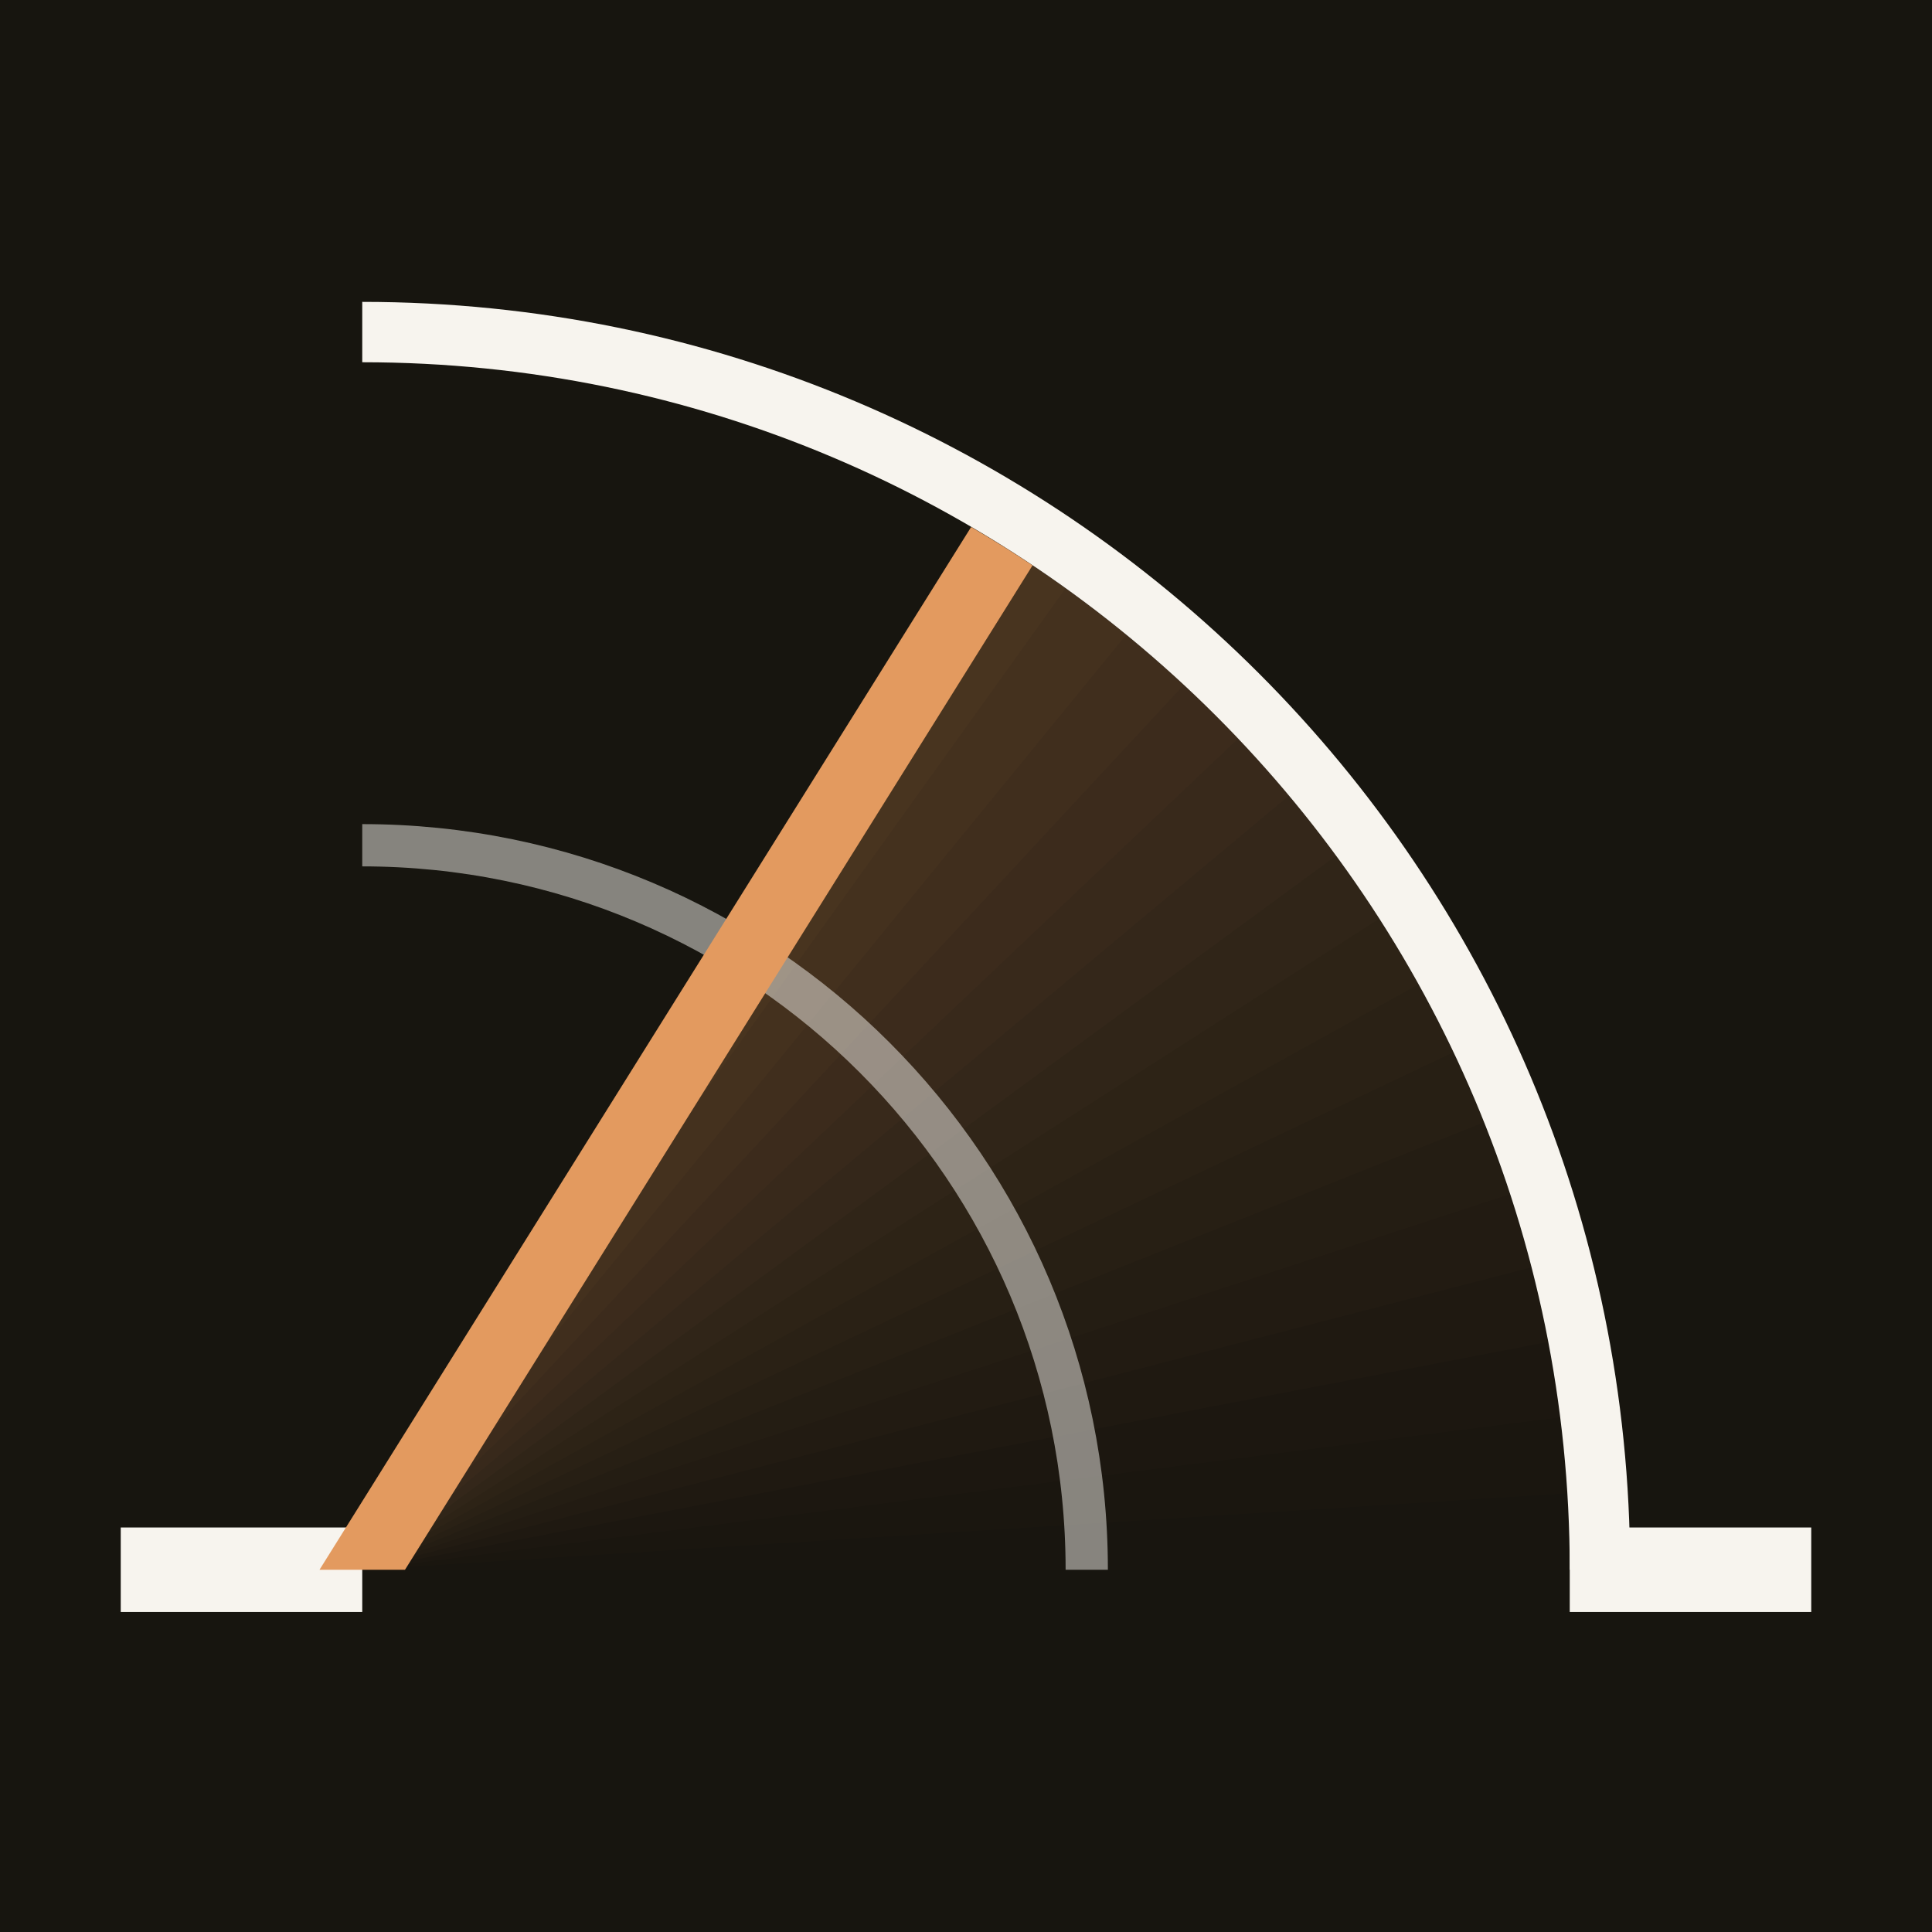
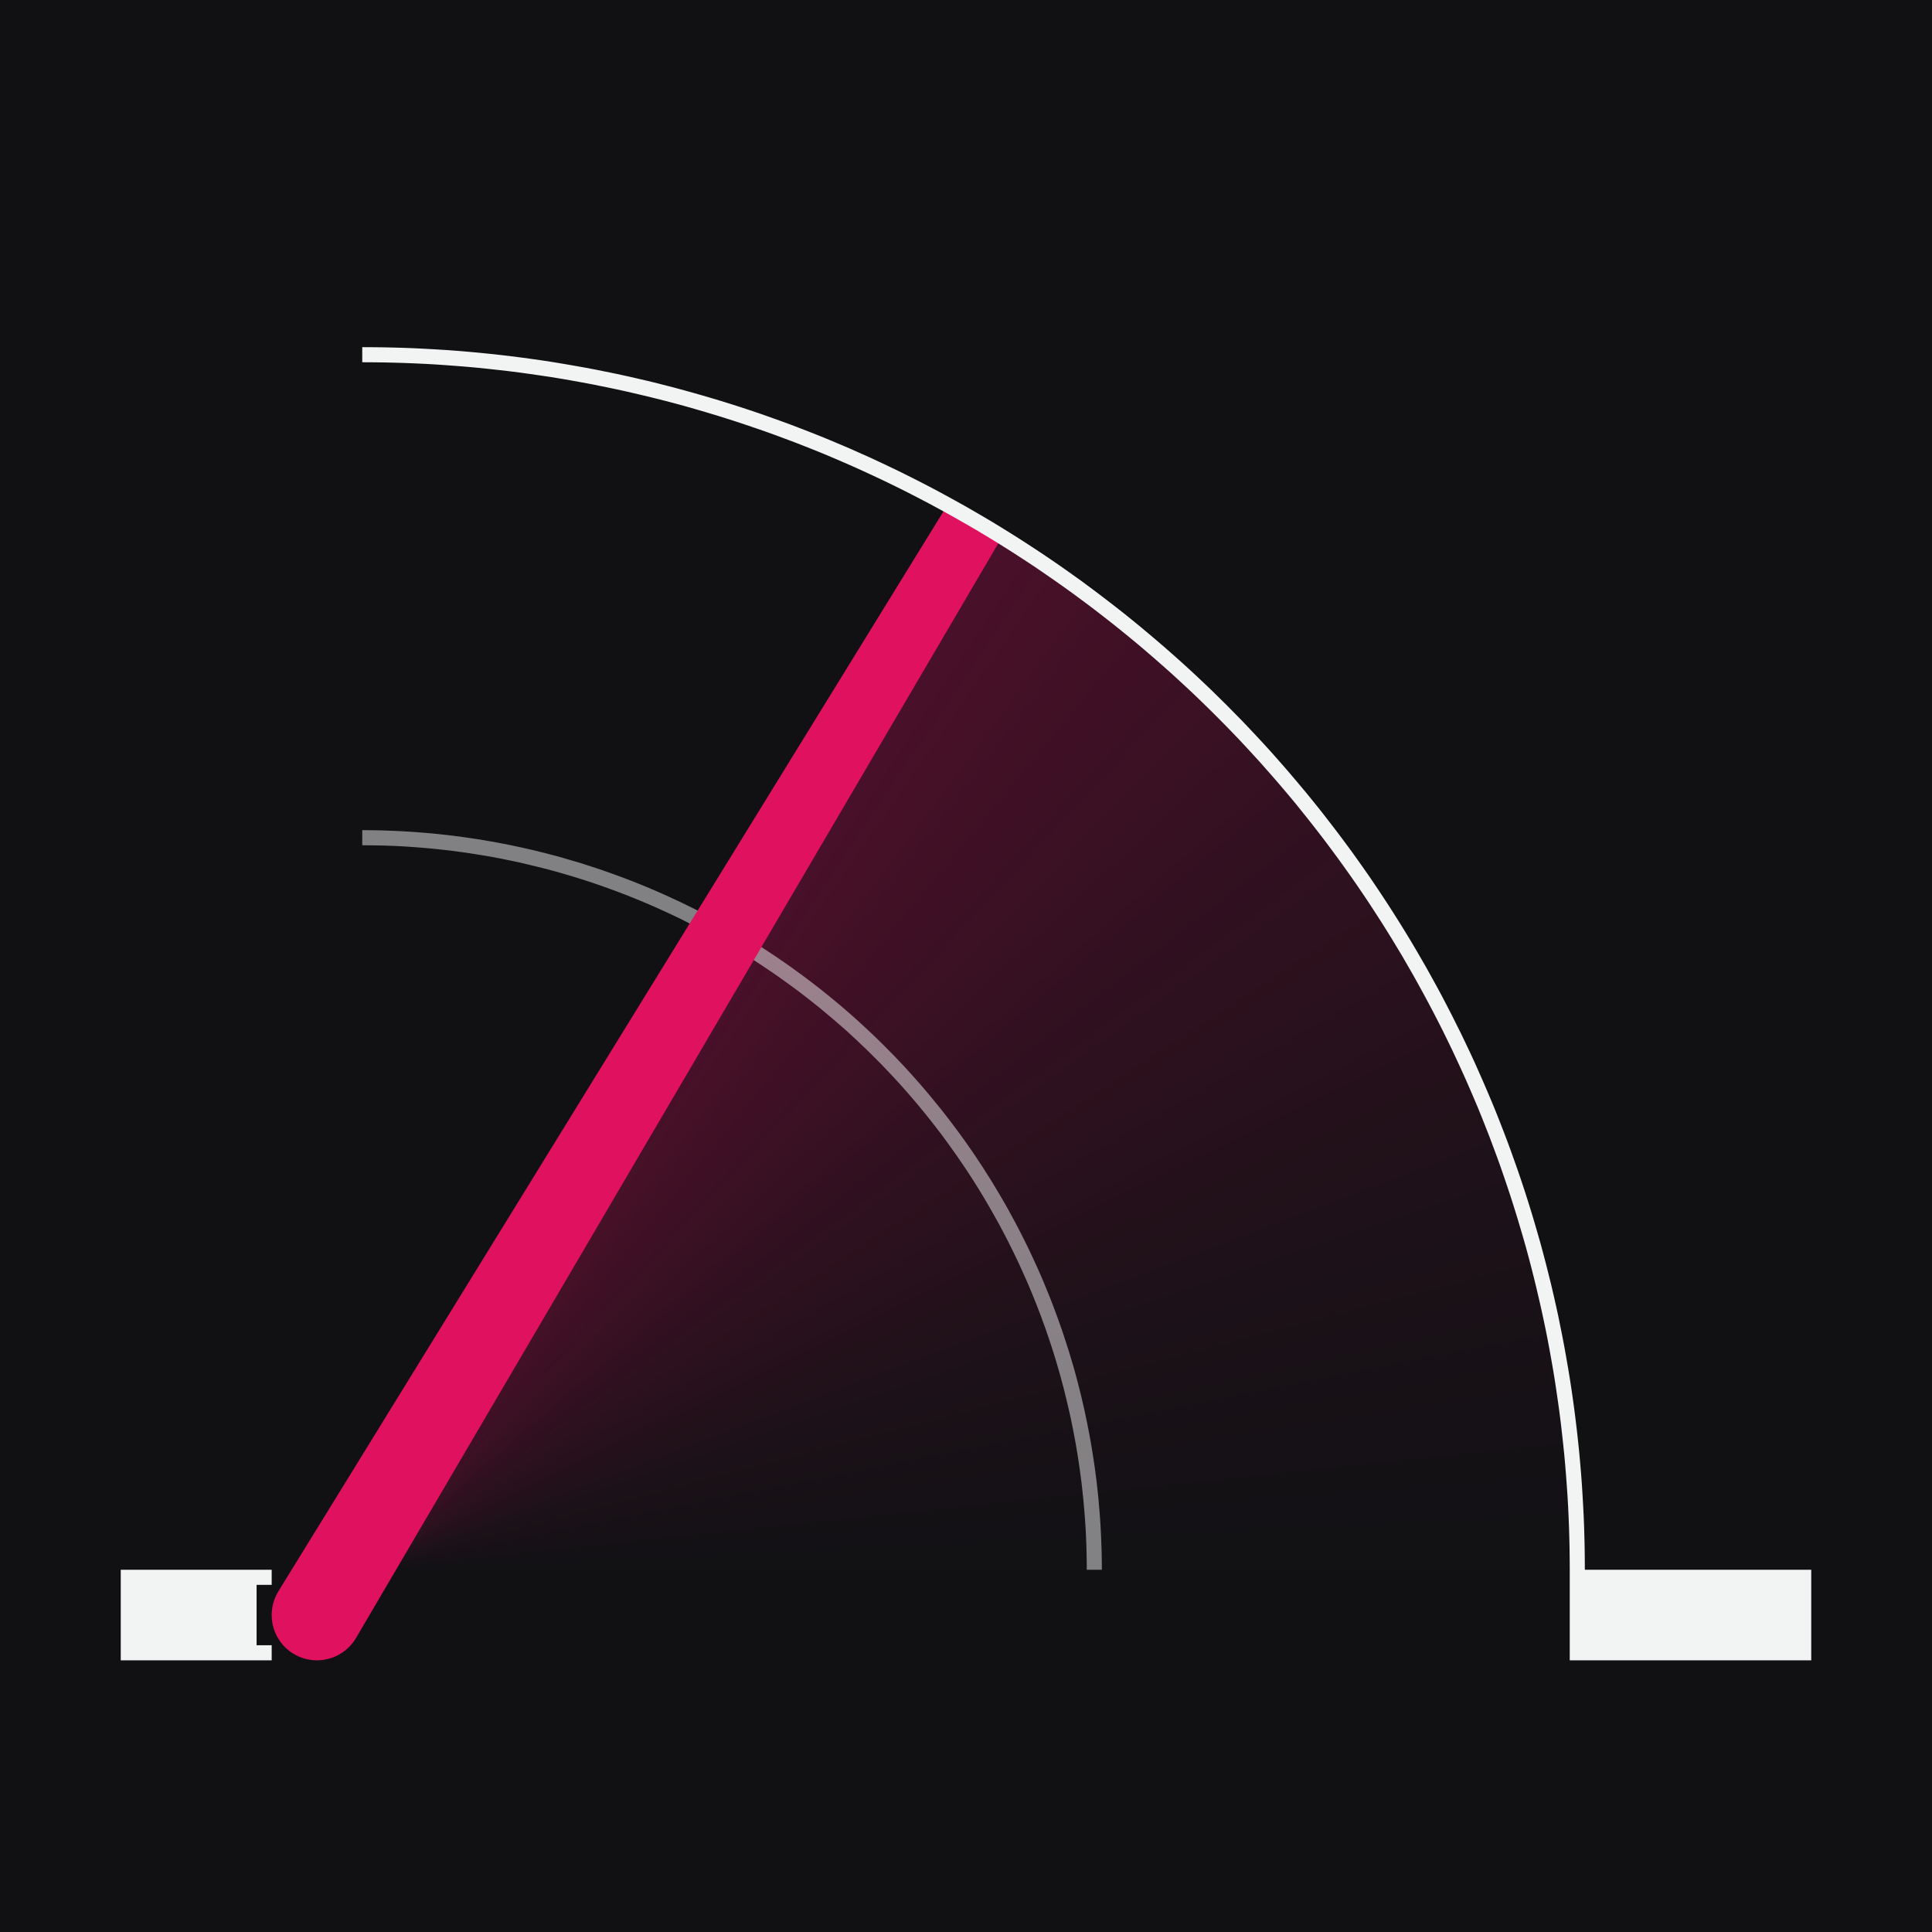
- <svg xmlns="http://www.w3.org/2000/svg" width="32" height="32" viewBox="0 0 32 32">
-   <rect width="32" height="32" fill="#17150F" />
-   <path d="M6 26L26 26A20 20 0 0 0 16.598 9.039Z" fill="#E39A5F" fill-opacity="0.006" />
-   <path d="M6 26L25.96 24.735A20 20 0 0 0 16.598 9.039Z" fill="#E39A5F" fill-opacity="0.01" />
-   <path d="M6 26L25.84 23.476A20 20 0 0 0 16.598 9.039Z" fill="#E39A5F" fill-opacity="0.012" />
-   <path d="M6 26L25.641 22.227A20 20 0 0 0 16.598 9.039Z" fill="#E39A5F" fill-opacity="0.014" />
-   <path d="M6 26L25.363 20.992A20 20 0 0 0 16.598 9.039Z" fill="#E39A5F" fill-opacity="0.015" />
-   <path d="M6 26L25.008 19.778A20 20 0 0 0 16.598 9.039Z" fill="#E39A5F" fill-opacity="0.017" />
-   <path d="M6 26L24.576 18.589A20 20 0 0 0 16.598 9.039Z" fill="#E39A5F" fill-opacity="0.018" />
-   <path d="M6 26L24.07 17.429A20 20 0 0 0 16.598 9.039Z" fill="#E39A5F" fill-opacity="0.019" />
-   <path d="M6 26L23.492 16.304A20 20 0 0 0 16.598 9.039Z" fill="#E39A5F" fill-opacity="0.02" />
-   <path d="M6 26L22.844 15.217A20 20 0 0 0 16.598 9.039Z" fill="#E39A5F" fill-opacity="0.021" />
-   <path d="M6 26L22.129 14.174A20 20 0 0 0 16.598 9.039Z" fill="#E39A5F" fill-opacity="0.023" />
-   <path d="M6 26L21.349 13.178A20 20 0 0 0 16.598 9.039Z" fill="#E39A5F" fill-opacity="0.024" />
-   <path d="M6 26L20.507 12.233A20 20 0 0 0 16.598 9.039Z" fill="#E39A5F" fill-opacity="0.025" />
-   <path d="M6 26L19.608 11.343A20 20 0 0 0 16.598 9.039Z" fill="#E39A5F" fill-opacity="0.026" />
-   <path d="M6 26L18.654 10.512A20 20 0 0 0 16.598 9.039Z" fill="#E39A5F" fill-opacity="0.028" />
-   <path d="M6 26L17.65 9.743A20 20 0 0 0 16.598 9.039Z" fill="#E39A5F" fill-opacity="0.029" />
-   <path d="M18 26A12 12 0 0 0 6 14" fill="none" stroke="#F7F4EE" stroke-width="0.7" stroke-opacity="0.5" />
-   <path d="M26.5 26A20.5 20.5 0 0 0 6 5.5" fill="none" stroke="#F7F4EE" stroke-width="1" />
-   <path d="M2 26H6M26 26H30" fill="none" stroke="#F7F4EE" stroke-width="1.4" />
-   <path d="M6.708 26L17.102 9.365A20 20 0 0 0 16.085 8.729L5.292 26Z" fill="#E39A5F" />
+ <svg xmlns="http://www.w3.org/2000/svg" width="128" height="128" viewBox="0 0 32 32">
+   <rect width="32" height="32" fill="#111114" />
+   <defs>
+     <mask id="turnout-glow-heroL-reverse" maskUnits="userSpaceOnUse" x="0" y="0" width="32" height="32">
+       <path d="M6 26L6 66.5L34.638 54.638L46.5 26L34.638 -2.638L6 -14.5L-22.638 -2.638L-34.5 26L-32.058 39.852Z" fill="#040404" />
+       <path d="M6 26L46.456 24.118L34.638 -2.638L6 -14.5L-22.638 -2.638L-34.5 26L-32.058 39.852Z" fill="#080808" />
+       <path d="M6 26L46.378 22.857L34.638 -2.638L6 -14.5L-22.638 -2.638L-34.5 26L-32.058 39.852Z" fill="#0C0C0C" />
+       <path d="M6 26L46.277 21.759L34.638 -2.638L6 -14.5L-22.638 -2.638L-34.5 26L-32.058 39.852Z" fill="#101010" />
+       <path d="M6 26L46.159 20.757L34.638 -2.638L6 -14.5L-22.638 -2.638L-34.5 26L-32.058 39.852Z" fill="#141414" />
+       <path d="M6 26L46.026 19.821L34.638 -2.638L6 -14.5L-22.638 -2.638L-34.5 26L-32.058 39.852Z" fill="#181818" />
+       <path d="M6 26L45.879 18.936L34.638 -2.638L6 -14.5L-22.638 -2.638L-34.5 26L-32.058 39.852Z" fill="#1C1C1C" />
+       <path d="M6 26L45.721 18.092L34.638 -2.638L6 -14.5L-22.638 -2.638L-34.5 26L-32.058 39.852Z" fill="#202020" />
+       <path d="M6 26L45.551 17.282L34.638 -2.638L6 -14.5L-22.638 -2.638L-34.5 26L-32.058 39.852Z" fill="#242424" />
+       <path d="M6 26L45.37 16.502L34.638 -2.638L6 -14.5L-22.638 -2.638L-34.5 26L-32.058 39.852Z" fill="#282828" />
+       <path d="M6 26L45.181 15.747L34.638 -2.638L6 -14.5L-22.638 -2.638L-34.5 26L-32.058 39.852Z" fill="#2C2C2C" />
+       <path d="M6 26L44.982 15.016L34.638 -2.638L6 -14.5L-22.638 -2.638L-34.5 26L-32.058 39.852Z" fill="#303030" />
+       <path d="M6 26L44.775 14.305L34.638 -2.638L6 -14.5L-22.638 -2.638L-34.5 26L-32.058 39.852Z" fill="#343434" />
+       <path d="M6 26L44.559 13.613L34.638 -2.638L6 -14.5L-22.638 -2.638L-34.5 26L-32.058 39.852Z" fill="#383838" />
+       <path d="M6 26L44.336 12.938L34.638 -2.638L6 -14.5L-22.638 -2.638L-34.5 26L-32.058 39.852Z" fill="#3C3C3C" />
+       <path d="M6 26L44.105 12.28L34.638 -2.638L6 -14.5L-22.638 -2.638L-34.5 26L-32.058 39.852Z" fill="#404040" />
+       <path d="M6 26L43.868 11.637L34.638 -2.638L6 -14.5L-22.638 -2.638L-34.5 26L-32.058 39.852Z" fill="#444444" />
+       <path d="M6 26L43.623 11.009L34.638 -2.638L6 -14.5L-22.638 -2.638L-34.5 26L-32.058 39.852Z" fill="#484848" />
+       <path d="M6 26L43.372 10.394L34.638 -2.638L6 -14.5L-22.638 -2.638L-34.5 26L-32.058 39.852Z" fill="#4C4C4C" />
+       <path d="M6 26L43.115 9.792L34.638 -2.638L6 -14.5L-22.638 -2.638L-34.5 26L-32.058 39.852Z" fill="#505050" />
+       <path d="M6 26L42.852 9.202L34.638 -2.638L6 -14.5L-22.638 -2.638L-34.5 26L-32.058 39.852Z" fill="#545454" />
+       <path d="M6 26L42.583 8.624L34.638 -2.638L6 -14.5L-22.638 -2.638L-34.5 26L-32.058 39.852Z" fill="#585858" />
+       <path d="M6 26L42.309 8.058L34.638 -2.638L6 -14.5L-22.638 -2.638L-34.5 26L-32.058 39.852Z" fill="#5C5C5C" />
+       <path d="M6 26L42.029 7.502L34.638 -2.638L6 -14.5L-22.638 -2.638L-34.5 26L-32.058 39.852Z" fill="#606060" />
+       <path d="M6 26L41.744 6.957L34.638 -2.638L6 -14.5L-22.638 -2.638L-34.5 26L-32.058 39.852Z" fill="#646464" />
+       <path d="M6 26L41.453 6.422L34.638 -2.638L6 -14.5L-22.638 -2.638L-34.5 26L-32.058 39.852Z" fill="#686868" />
+       <path d="M6 26L41.158 5.897L34.638 -2.638L6 -14.5L-22.638 -2.638L-34.5 26L-32.058 39.852Z" fill="#6C6C6C" />
+       <path d="M6 26L40.858 5.381L34.638 -2.638L6 -14.5L-22.638 -2.638L-34.5 26L-32.058 39.852Z" fill="#707070" />
+       <path d="M6 26L40.554 4.875L34.638 -2.638L6 -14.5L-22.638 -2.638L-34.5 26L-32.058 39.852Z" fill="#747474" />
+       <path d="M6 26L40.245 4.378L34.638 -2.638L6 -14.5L-22.638 -2.638L-34.5 26L-32.058 39.852Z" fill="#787878" />
+       <path d="M6 26L39.932 3.889L34.638 -2.638L6 -14.5L-22.638 -2.638L-34.5 26L-32.058 39.852Z" fill="#7C7C7C" />
+       <path d="M6 26L39.615 3.41L34.638 -2.638L6 -14.5L-22.638 -2.638L-34.5 26L-32.058 39.852Z" fill="#808080" />
+       <path d="M6 26L39.293 2.939L34.638 -2.638L6 -14.5L-22.638 -2.638L-34.5 26L-32.058 39.852Z" fill="#838383" />
+       <path d="M6 26L38.968 2.476L34.638 -2.638L6 -14.5L-22.638 -2.638L-34.5 26L-32.058 39.852Z" fill="#878787" />
+       <path d="M6 26L38.639 2.022L34.638 -2.638L6 -14.5L-22.638 -2.638L-34.5 26L-32.058 39.852Z" fill="#8B8B8B" />
+       <path d="M6 26L38.306 1.575L34.638 -2.638L6 -14.5L-22.638 -2.638L-34.5 26L-32.058 39.852Z" fill="#8F8F8F" />
+       <path d="M6 26L37.969 1.136L34.638 -2.638L6 -14.5L-22.638 -2.638L-34.5 26L-32.058 39.852Z" fill="#939393" />
+       <path d="M6 26L37.63 0.705L34.638 -2.638L6 -14.5L-22.638 -2.638L-34.5 26L-32.058 39.852Z" fill="#979797" />
+       <path d="M6 26L37.286 0.282L34.638 -2.638L6 -14.5L-22.638 -2.638L-34.5 26L-32.058 39.852Z" fill="#9B9B9B" />
+       <path d="M6 26L36.94 -0.134L34.638 -2.638L6 -14.5L-22.638 -2.638L-34.5 26L-32.058 39.852Z" fill="#9F9F9F" />
+       <path d="M6 26L36.59 -0.542L34.638 -2.638L6 -14.5L-22.638 -2.638L-34.5 26L-32.058 39.852Z" fill="#A3A3A3" />
+       <path d="M6 26L36.237 -0.944L34.638 -2.638L6 -14.5L-22.638 -2.638L-34.5 26L-32.058 39.852Z" fill="#A7A7A7" />
+       <path d="M6 26L35.881 -1.338L34.638 -2.638L6 -14.5L-22.638 -2.638L-34.5 26L-32.058 39.852Z" fill="#ABABAB" />
+       <path d="M6 26L35.523 -1.725L34.638 -2.638L6 -14.5L-22.638 -2.638L-34.5 26L-32.058 39.852Z" fill="#AFAFAF" />
+       <path d="M6 26L35.161 -2.105L34.638 -2.638L6 -14.5L-22.638 -2.638L-34.5 26L-32.058 39.852Z" fill="#B3B3B3" />
+       <path d="M6 26L34.797 -2.478L34.638 -2.638L6 -14.5L-22.638 -2.638L-34.5 26L-32.058 39.852Z" fill="#B7B7B7" />
+       <path d="M6 26L34.43 -2.844L6 -14.5L-22.638 -2.638L-34.5 26L-32.058 39.852Z" fill="#BBBBBB" />
+       <path d="M6 26L34.061 -3.204L6 -14.5L-22.638 -2.638L-34.5 26L-32.058 39.852Z" fill="#BFBFBF" />
+       <path d="M6 26L33.689 -3.556L6 -14.5L-22.638 -2.638L-34.5 26L-32.058 39.852Z" fill="#C3C3C3" />
+       <path d="M6 26L33.315 -3.903L6 -14.5L-22.638 -2.638L-34.5 26L-32.058 39.852Z" fill="#C7C7C7" />
+       <path d="M6 26L32.938 -4.242L6 -14.5L-22.638 -2.638L-34.5 26L-32.058 39.852Z" fill="#CBCBCB" />
+       <path d="M6 26L32.559 -4.576L6 -14.5L-22.638 -2.638L-34.5 26L-32.058 39.852Z" fill="#CFCFCF" />
+       <path d="M6 26L32.178 -4.902L6 -14.5L-22.638 -2.638L-34.5 26L-32.058 39.852Z" fill="#D3D3D3" />
+       <path d="M6 26L31.795 -5.223L6 -14.5L-22.638 -2.638L-34.5 26L-32.058 39.852Z" fill="#D7D7D7" />
+       <path d="M6 26L31.41 -5.537L6 -14.5L-22.638 -2.638L-34.5 26L-32.058 39.852Z" fill="#DBDBDB" />
+       <path d="M6 26L31.023 -5.845L6 -14.5L-22.638 -2.638L-34.5 26L-32.058 39.852Z" fill="#DFDFDF" />
+       <path d="M6 26L30.634 -6.147L6 -14.5L-22.638 -2.638L-34.5 26L-32.058 39.852Z" fill="#E3E3E3" />
+       <path d="M6 26L30.243 -6.443L6 -14.5L-22.638 -2.638L-34.5 26L-32.058 39.852Z" fill="#E7E7E7" />
+       <path d="M6 26L29.85 -6.732L6 -14.5L-22.638 -2.638L-34.5 26L-32.058 39.852Z" fill="#EBEBEB" />
+       <path d="M6 26L29.456 -7.016L6 -14.5L-22.638 -2.638L-34.5 26L-32.058 39.852Z" fill="#EFEFEF" />
+       <path d="M6 26L29.06 -7.294L6 -14.5L-22.638 -2.638L-34.5 26L-32.058 39.852Z" fill="#F3F3F3" />
+       <path d="M6 26L28.663 -7.566L6 -14.5L-22.638 -2.638L-34.5 26L-32.058 39.852Z" fill="#F7F7F7" />
+       <path d="M6 26L28.264 -7.832L6 -14.5L-22.638 -2.638L-34.5 26L-32.058 39.852Z" fill="#FBFBFB" />
+       <path d="M6 26L27.863 -8.092L6 -14.5L-22.638 -2.638L-34.5 26L-32.058 39.852Z" fill="#FFFFFF" />
+     </mask>
+   </defs>
+   <path d="M5.701 26H26.125L26.124 25.825L26.122 25.65L26.118 25.476L26.113 25.301L26.106 25.126L26.098 24.952L26.088 24.777L26.076 24.603L26.064 24.428L26.049 24.254L26.033 24.08L26.016 23.906L25.997 23.733L25.976 23.559L25.954 23.386L25.931 23.212L25.906 23.039L25.88 22.867L25.852 22.694L25.822 22.522L25.791 22.35L25.759 22.178L25.725 22.007L25.689 21.835L25.652 21.665L25.614 21.494L25.574 21.324L25.533 21.154L25.49 20.985L25.446 20.816L25.4 20.647L25.353 20.479L25.304 20.311L25.254 20.143L25.202 19.976L25.149 19.81L25.095 19.644L25.039 19.478L24.982 19.313L24.923 19.148L24.863 18.984L24.801 18.821L24.738 18.658L24.673 18.495L24.607 18.333L24.54 18.172L24.471 18.011L24.401 17.851L24.33 17.692L24.257 17.533L24.183 17.374L24.107 17.217L24.03 17.06L23.952 16.904L23.872 16.748L23.791 16.593L23.709 16.439L23.625 16.286L23.54 16.133L23.454 15.981L23.366 15.83L23.277 15.679L23.187 15.53L23.095 15.381L23.002 15.233L22.908 15.085L22.813 14.939L22.716 14.793L22.618 14.649L22.519 14.505L22.419 14.362L22.317 14.22L22.214 14.078L22.11 13.938L22.004 13.798L21.898 13.66L21.79 13.522L21.681 13.386L21.571 13.25L21.459 13.115L21.347 12.981L21.233 12.849L21.119 12.717L21.003 12.586L20.886 12.456L20.767 12.327L20.648 12.2L20.528 12.073L20.406 11.947L20.284 11.823L20.16 11.699L20.035 11.577L19.909 11.455L19.782 11.335L19.655 11.216L19.526 11.098L19.396 10.981L19.265 10.865L19.133 10.751L19 10.637L18.866 10.525L18.731 10.414L18.595 10.304L18.459 10.195L18.321 10.087L18.182 9.981L18.043 9.876L17.902 9.772L17.761 9.669L17.618 9.567L17.475 9.467L17.331 9.368L17.186 9.27L17.041 9.174L16.894 9.079L16.747 8.985L16.599 8.892L16.45 8.8L16.3 8.71L16.149 8.622Z" fill="#E0115F" fill-opacity="0.275" mask="url(#turnout-glow-heroL-reverse)" />
+   <path d="M18 26H18.25L18.25 25.893L18.248 25.786L18.246 25.679L18.242 25.573L18.238 25.466L18.233 25.359L18.227 25.252L18.22 25.145L18.212 25.039L18.203 24.932L18.194 24.826L18.183 24.72L18.171 24.613L18.159 24.507L18.145 24.401L18.131 24.295L18.115 24.189L18.099 24.084L18.082 23.978L18.064 23.873L18.045 23.768L18.025 23.663L18.004 23.558L17.982 23.453L17.96 23.349L17.936 23.244L17.912 23.14L17.886 23.037L17.86 22.933L17.833 22.829L17.805 22.726L17.776 22.623L17.745 22.521L17.715 22.418L17.683 22.316L17.65 22.215L17.617 22.113L17.583 22.012L17.547 21.911L17.511 21.81L17.474 21.71L17.436 21.61L17.398 21.51L17.358 21.411L17.317 21.312L17.276 21.213L17.234 21.115L17.191 21.017L17.147 20.92L17.102 20.823L17.057 20.726L17.01 20.63L16.963 20.534L16.915 20.439L16.866 20.344L16.816 20.249L16.765 20.155L16.714 20.061L16.662 19.968L16.609 19.875L16.555 19.783L16.5 19.691L16.445 19.599L16.389 19.509L16.331 19.418L16.274 19.328L16.215 19.239L16.156 19.15L16.096 19.061L16.035 18.974L15.973 18.886L15.911 18.8L15.847 18.713L15.783 18.628L15.719 18.543L15.653 18.458L15.587 18.374L15.52 18.291L15.452 18.208L15.384 18.126L15.315 18.044L15.245 17.963L15.175 17.883L15.104 17.803L15.032 17.724L14.959 17.645L14.886 17.568L14.812 17.49L14.737 17.414L14.662 17.338L14.586 17.263L14.51 17.188L14.432 17.114L14.354 17.041L14.276 16.968L14.197 16.896L14.117 16.825L14.037 16.755L13.956 16.685L13.874 16.616L13.792 16.548L13.709 16.48L13.626 16.413L13.542 16.347L13.457 16.281L13.372 16.217L13.287 16.153L13.2 16.09L13.114 16.027L13.026 15.965L12.938 15.905L12.85 15.844L12.761 15.785L12.672 15.726L12.582 15.668L12.492 15.611L12.401 15.555L12.309 15.5L12.217 15.445L12.125 15.391L12.032 15.338L11.939 15.286L11.845 15.235L11.751 15.184L11.656 15.134L11.561 15.085L11.466 15.037L11.37 14.99L11.274 14.943L11.177 14.898L11.08 14.853L10.982 14.809L10.885 14.766L10.787 14.724L10.688 14.682L10.589 14.642L10.49 14.602L10.39 14.564L10.29 14.526L10.19 14.489L10.089 14.453L9.988 14.417L9.887 14.383L9.786 14.35L9.684 14.317L9.582 14.285L9.479 14.255L9.377 14.225L9.274 14.195L9.171 14.167L9.067 14.14L8.963 14.114L8.86 14.088L8.756 14.064L8.651 14.04L8.547 14.018L8.442 13.996L8.337 13.975L8.232 13.955L8.127 13.936L8.022 13.918L7.916 13.901L7.811 13.885L7.705 13.869L7.599 13.855L7.493 13.841L7.387 13.829L7.28 13.817L7.174 13.806L7.068 13.797L6.961 13.788L6.854 13.78L6.748 13.773L6.641 13.767L6.534 13.762L6.428 13.758L6.321 13.754L6.214 13.752L6.107 13.751L6 13.75V14L6.105 14.001L6.209 14.002L6.314 14.004L6.419 14.007L6.523 14.011L6.628 14.016L6.733 14.022L6.837 14.029L6.941 14.037L7.046 14.046L7.15 14.055L7.254 14.066L7.358 14.077L7.462 14.089L7.566 14.103L7.67 14.117L7.774 14.132L7.877 14.148L7.981 14.165L8.084 14.182L8.187 14.201L8.29 14.22L8.392 14.241L8.495 14.262L8.597 14.284L8.699 14.308L8.801 14.332L8.903 14.357L9.005 14.382L9.106 14.409L9.207 14.436L9.308 14.465L9.408 14.494L9.508 14.524L9.608 14.555L9.708 14.587L9.808 14.62L9.907 14.654L10.006 14.688L10.104 14.724L10.203 14.76L10.3 14.797L10.398 14.835L10.495 14.874L10.592 14.913L10.689 14.954L10.785 14.995L10.881 15.037L10.976 15.081L11.071 15.124L11.166 15.169L11.261 15.214L11.354 15.261L11.448 15.308L11.541 15.356L11.634 15.405L11.726 15.454L11.818 15.505L11.909 15.556L12 15.608L12.091 15.661L12.181 15.714L12.27 15.768L12.359 15.823L12.448 15.879L12.536 15.936L12.623 15.993L12.71 16.052L12.797 16.11L12.883 16.17L12.968 16.231L13.053 16.292L13.138 16.354L13.222 16.416L13.305 16.48L13.388 16.544L13.47 16.609L13.552 16.674L13.633 16.741L13.713 16.808L13.793 16.875L13.873 16.944L13.951 17.012L14.03 17.082L14.107 17.153L14.184 17.224L14.26 17.296L14.336 17.368L14.411 17.441L14.485 17.515L14.559 17.589L14.632 17.664L14.704 17.74L14.776 17.816L14.847 17.893L14.918 17.97L14.988 18.049L15.056 18.127L15.125 18.207L15.193 18.287L15.259 18.367L15.326 18.448L15.391 18.53L15.456 18.612L15.52 18.695L15.584 18.778L15.646 18.862L15.708 18.947L15.769 19.032L15.83 19.117L15.889 19.203L15.948 19.29L16.007 19.377L16.064 19.464L16.121 19.552L16.177 19.641L16.232 19.73L16.286 19.82L16.34 19.91L16.392 20L16.444 20.091L16.495 20.182L16.546 20.274L16.595 20.366L16.644 20.459L16.692 20.552L16.739 20.646L16.785 20.739L16.831 20.834L16.876 20.929L16.919 21.024L16.962 21.119L17.005 21.215L17.046 21.311L17.087 21.408L17.126 21.505L17.165 21.602L17.203 21.7L17.24 21.797L17.276 21.896L17.312 21.994L17.346 22.093L17.38 22.192L17.413 22.292L17.445 22.392L17.476 22.491L17.506 22.592L17.535 22.692L17.564 22.793L17.591 22.894L17.618 22.995L17.643 23.097L17.668 23.199L17.692 23.301L17.716 23.403L17.738 23.505L17.759 23.608L17.779 23.71L17.799 23.813L17.818 23.916L17.835 24.019L17.852 24.123L17.868 24.226L17.883 24.33L17.897 24.434L17.911 24.538L17.923 24.642L17.934 24.746L17.945 24.85L17.954 24.954L17.963 25.058L17.971 25.163L17.978 25.267L17.984 25.372L17.989 25.477L17.993 25.581L17.996 25.686L17.998 25.791L18 25.895L18 26Z" fill="#F2F3F3" fill-opacity="0.5" />
+   <path d="M15.693 8.363L15.846 8.448L15.998 8.534L16.149 8.621L16.299 8.71L16.449 8.8L16.598 8.892L5.897 27.13L5.883 27.152L5.869 27.174L5.854 27.195L5.838 27.215L5.822 27.236L5.804 27.255L5.786 27.274L5.768 27.293L5.749 27.31L5.729 27.327L5.709 27.343L5.688 27.359L5.666 27.374L5.644 27.388L5.622 27.401L5.599 27.414L5.576 27.426L5.552 27.436L5.528 27.447L5.504 27.456L5.479 27.464L5.454 27.472L5.429 27.478L5.403 27.484L5.378 27.489L5.352 27.493L5.326 27.496L5.3 27.498L5.274 27.5L5.248 27.5L5.222 27.5L5.196 27.498L5.17 27.496L5.144 27.492L5.118 27.488L5.093 27.483L5.067 27.477L5.042 27.471L5.017 27.463L4.993 27.454L4.968 27.445L4.944 27.435L4.921 27.424L4.898 27.412L4.875 27.399L4.852 27.386L4.831 27.372L4.809 27.357L4.788 27.341L4.768 27.325L4.748 27.308L4.729 27.29L4.711 27.271L4.693 27.252L4.676 27.233L4.66 27.212L4.644 27.192L4.629 27.17L4.615 27.148L4.601 27.126L4.588 27.104L4.577 27.08L4.566 27.057L4.555 27.033L4.546 27.008L4.537 26.984L4.53 26.959L4.523 26.934L4.517 26.908L4.512 26.883L4.508 26.857L4.504 26.831L4.502 26.805L4.501 26.779L4.5 26.753L4.5 26.727L4.502 26.701L4.504 26.675L4.507 26.649L4.511 26.623L4.516 26.598L4.521 26.572L4.528 26.547L4.535 26.522L4.544 26.497L4.553 26.473L4.563 26.449L4.574 26.425L4.586 26.402L4.598 26.379L4.611 26.357Z" fill="#E0115F" />
+   <path d="M2 26H4.5V26.25H4.25V27.25H4.5V27.5H2ZM26 27.5H30V26H26.25L26.249 25.823L26.247 25.647L26.243 25.47L26.238 25.293L26.231 25.117L26.222 24.94L26.212 24.764L26.201 24.587L26.188 24.411L26.173 24.235L26.157 24.059L26.139 23.883L26.12 23.708L26.099 23.532L26.077 23.357L26.053 23.182L26.028 23.007L26.001 22.832L25.972 22.658L25.942 22.484L25.911 22.31L25.878 22.136L25.843 21.963L25.808 21.79L25.77 21.617L25.731 21.445L25.691 21.273L25.648 21.101L25.605 20.93L25.56 20.759L25.514 20.588L25.465 20.418L25.416 20.249L25.365 20.079L25.313 19.911L25.259 19.742L25.204 19.575L25.147 19.407L25.088 19.24L25.029 19.074L24.968 18.908L24.905 18.743L24.841 18.578L24.776 18.414L24.709 18.251L24.64 18.088L24.57 17.925L24.499 17.764L24.427 17.602L24.353 17.442L24.277 17.282L24.201 17.123L24.122 16.965L24.043 16.807L23.962 16.65L23.88 16.493L23.796 16.337L23.711 16.183L23.625 16.028L23.537 15.875L23.448 15.722L23.358 15.57L23.266 15.419L23.173 15.269L23.079 15.12L22.983 14.971L22.886 14.823L22.788 14.676L22.689 14.53L22.588 14.385L22.486 14.241L22.383 14.097L22.278 13.955L22.172 13.813L22.065 13.673L21.957 13.533L21.848 13.394L21.737 13.256L21.625 13.119L21.512 12.984L21.398 12.849L21.283 12.715L21.166 12.582L21.049 12.45L20.93 12.319L20.81 12.19L20.689 12.061L20.567 11.933L20.443 11.807L20.319 11.681L20.193 11.557L20.067 11.433L19.939 11.311L19.811 11.19L19.681 11.07L19.55 10.951L19.418 10.834L19.285 10.717L19.151 10.602L19.016 10.488L18.881 10.375L18.744 10.263L18.606 10.152L18.467 10.043L18.327 9.935L18.187 9.828L18.045 9.722L17.903 9.617L17.759 9.514L17.615 9.412L17.47 9.311L17.324 9.212L17.177 9.114L17.029 9.017L16.88 8.921L16.731 8.827L16.581 8.734L16.43 8.642L16.278 8.552L16.125 8.463L15.972 8.375L15.817 8.289L15.662 8.204L15.507 8.12L15.35 8.038L15.193 7.957L15.036 7.878L14.877 7.799L14.718 7.723L14.558 7.647L14.398 7.573L14.236 7.501L14.075 7.429L13.912 7.36L13.749 7.291L13.586 7.224L13.422 7.159L13.257 7.095L13.092 7.032L12.926 6.971L12.76 6.912L12.593 6.853L12.425 6.796L12.258 6.741L12.089 6.687L11.921 6.635L11.751 6.584L11.582 6.535L11.412 6.487L11.241 6.44L11.07 6.395L10.899 6.351L10.727 6.309L10.555 6.269L10.383 6.23L10.21 6.192L10.037 6.157L9.864 6.122L9.69 6.089L9.516 6.058L9.342 6.028L9.168 5.999L8.993 5.972L8.818 5.947L8.643 5.923L8.468 5.901L8.292 5.88L8.117 5.861L7.941 5.843L7.765 5.827L7.589 5.812L7.413 5.799L7.236 5.788L7.06 5.778L6.883 5.769L6.707 5.762L6.53 5.757L6.353 5.753L6.177 5.751L6 5.75V6L6.175 6.001L6.349 6.003L6.524 6.007L6.698 6.012L6.872 6.019L7.047 6.027L7.221 6.037L7.395 6.049L7.569 6.062L7.743 6.076L7.917 6.092L8.091 6.11L8.264 6.129L8.437 6.149L8.611 6.171L8.784 6.195L8.956 6.22L9.129 6.246L9.301 6.274L9.473 6.304L9.645 6.335L9.816 6.367L9.987 6.402L10.158 6.437L10.329 6.474L10.499 6.513L10.669 6.553L10.838 6.594L11.008 6.637L11.176 6.681L11.345 6.727L11.513 6.775L11.68 6.824L11.847 6.874L12.014 6.926L12.18 6.979L12.346 7.034L12.511 7.09L12.676 7.147L12.84 7.206L13.004 7.267L13.167 7.328L13.33 7.392L13.492 7.456L13.654 7.522L13.815 7.59L13.975 7.659L14.135 7.729L14.294 7.801L14.452 7.874L14.61 7.948L14.767 8.024L14.924 8.101L15.08 8.18L15.235 8.26L15.389 8.341L15.543 8.424L15.696 8.508L15.848 8.593L16 8.68L16.151 8.767L16.301 8.857L16.45 8.947L16.598 9.039L16.746 9.132L16.893 9.227L17.039 9.322L17.184 9.419L17.328 9.518L17.471 9.617L17.614 9.718L17.756 9.82L17.896 9.923L18.036 10.027L18.175 10.133L18.313 10.24L18.45 10.348L18.586 10.457L18.722 10.568L18.856 10.679L18.989 10.792L19.121 10.906L19.252 11.021L19.383 11.137L19.512 11.255L19.64 11.373L19.767 11.492L19.893 11.613L20.018 11.735L20.142 11.858L20.265 11.982L20.387 12.107L20.508 12.233L20.627 12.36L20.745 12.488L20.863 12.617L20.979 12.748L21.094 12.879L21.208 13.011L21.321 13.144L21.433 13.278L21.543 13.414L21.652 13.55L21.76 13.687L21.867 13.825L21.973 13.964L22.077 14.104L22.18 14.244L22.282 14.386L22.383 14.528L22.483 14.672L22.581 14.816L22.678 14.961L22.773 15.107L22.868 15.254L22.961 15.402L23.053 15.55L23.143 15.699L23.233 15.849L23.32 16L23.407 16.151L23.492 16.304L23.576 16.457L23.659 16.611L23.74 16.765L23.82 16.92L23.899 17.076L23.976 17.233L24.052 17.39L24.126 17.548L24.199 17.706L24.271 17.865L24.341 18.025L24.41 18.185L24.478 18.346L24.544 18.508L24.608 18.67L24.672 18.833L24.733 18.996L24.794 19.16L24.853 19.324L24.91 19.489L24.966 19.654L25.021 19.82L25.074 19.986L25.126 20.153L25.176 20.32L25.225 20.487L25.273 20.655L25.319 20.824L25.363 20.992L25.406 21.162L25.447 21.331L25.487 21.501L25.526 21.671L25.563 21.842L25.599 22.013L25.633 22.184L25.665 22.355L25.696 22.527L25.726 22.699L25.754 22.871L25.78 23.044L25.805 23.216L25.829 23.39L25.851 23.563L25.871 23.736L25.89 23.909L25.908 24.083L25.924 24.257L25.938 24.431L25.951 24.605L25.963 24.779L25.973 24.953L25.981 25.128L25.988 25.302L25.993 25.477L25.997 25.651L25.999 25.826L26 26Z" fill="#F2F3F3" />
</svg>
